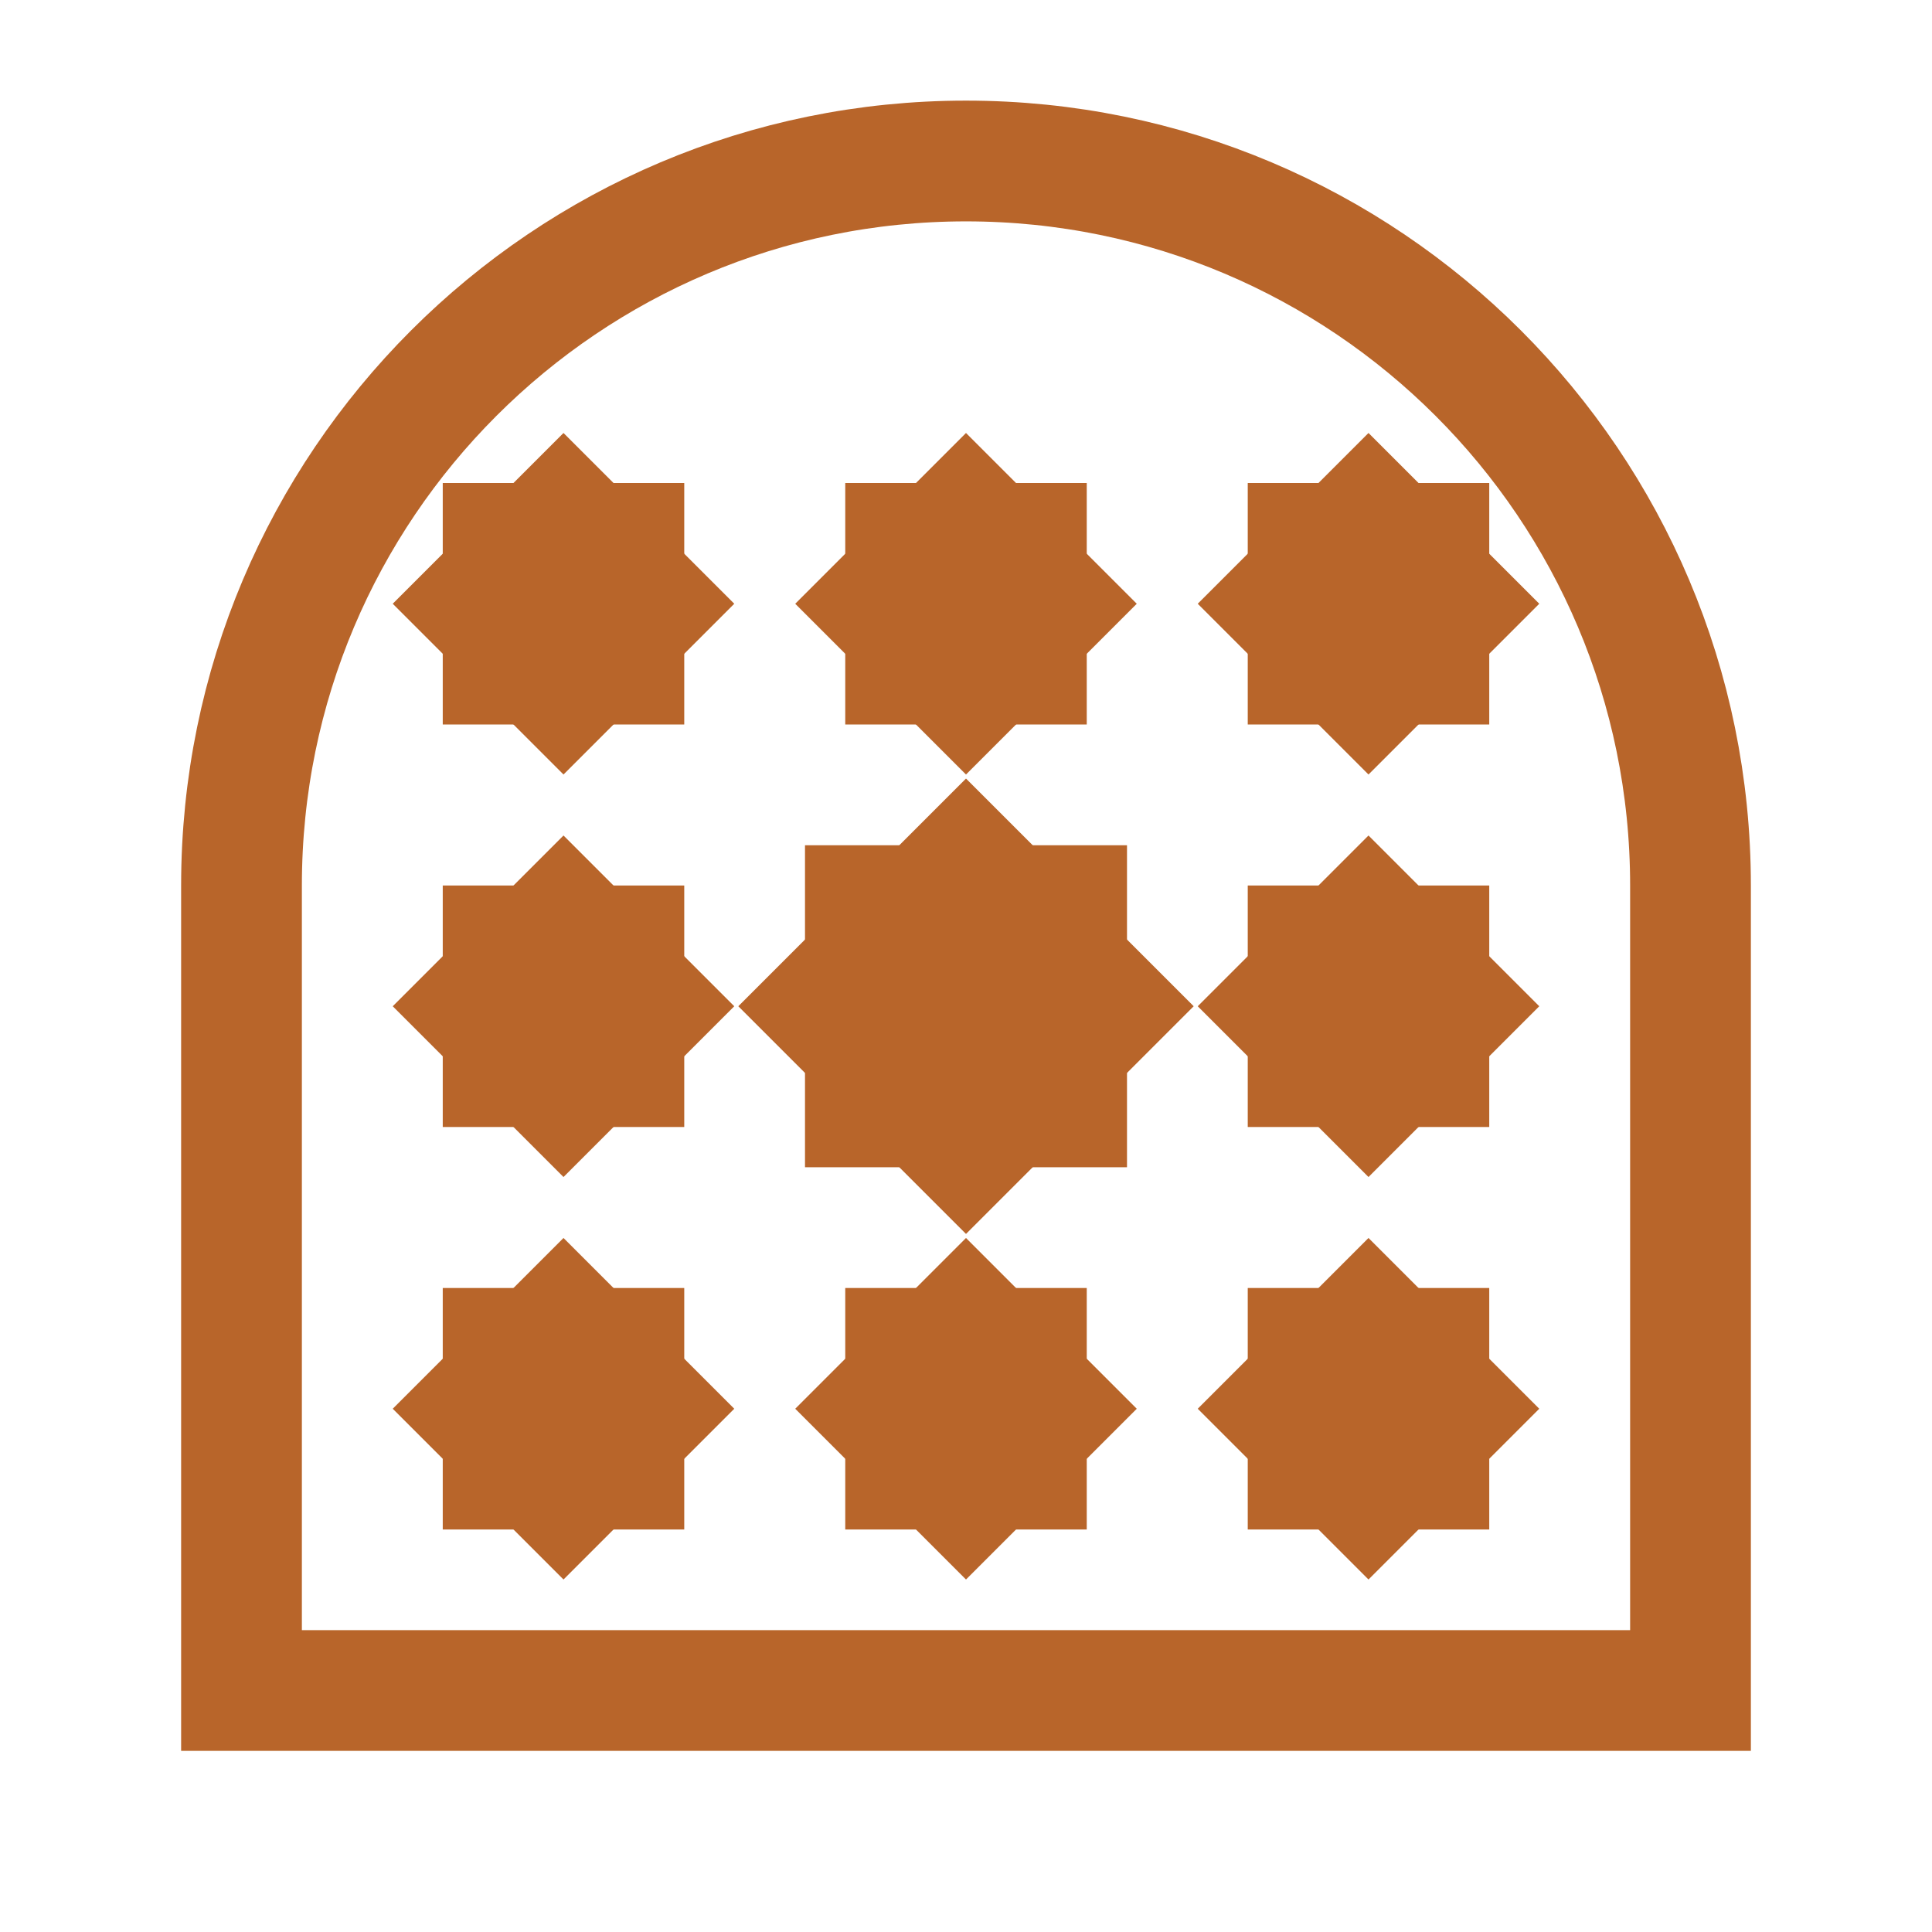
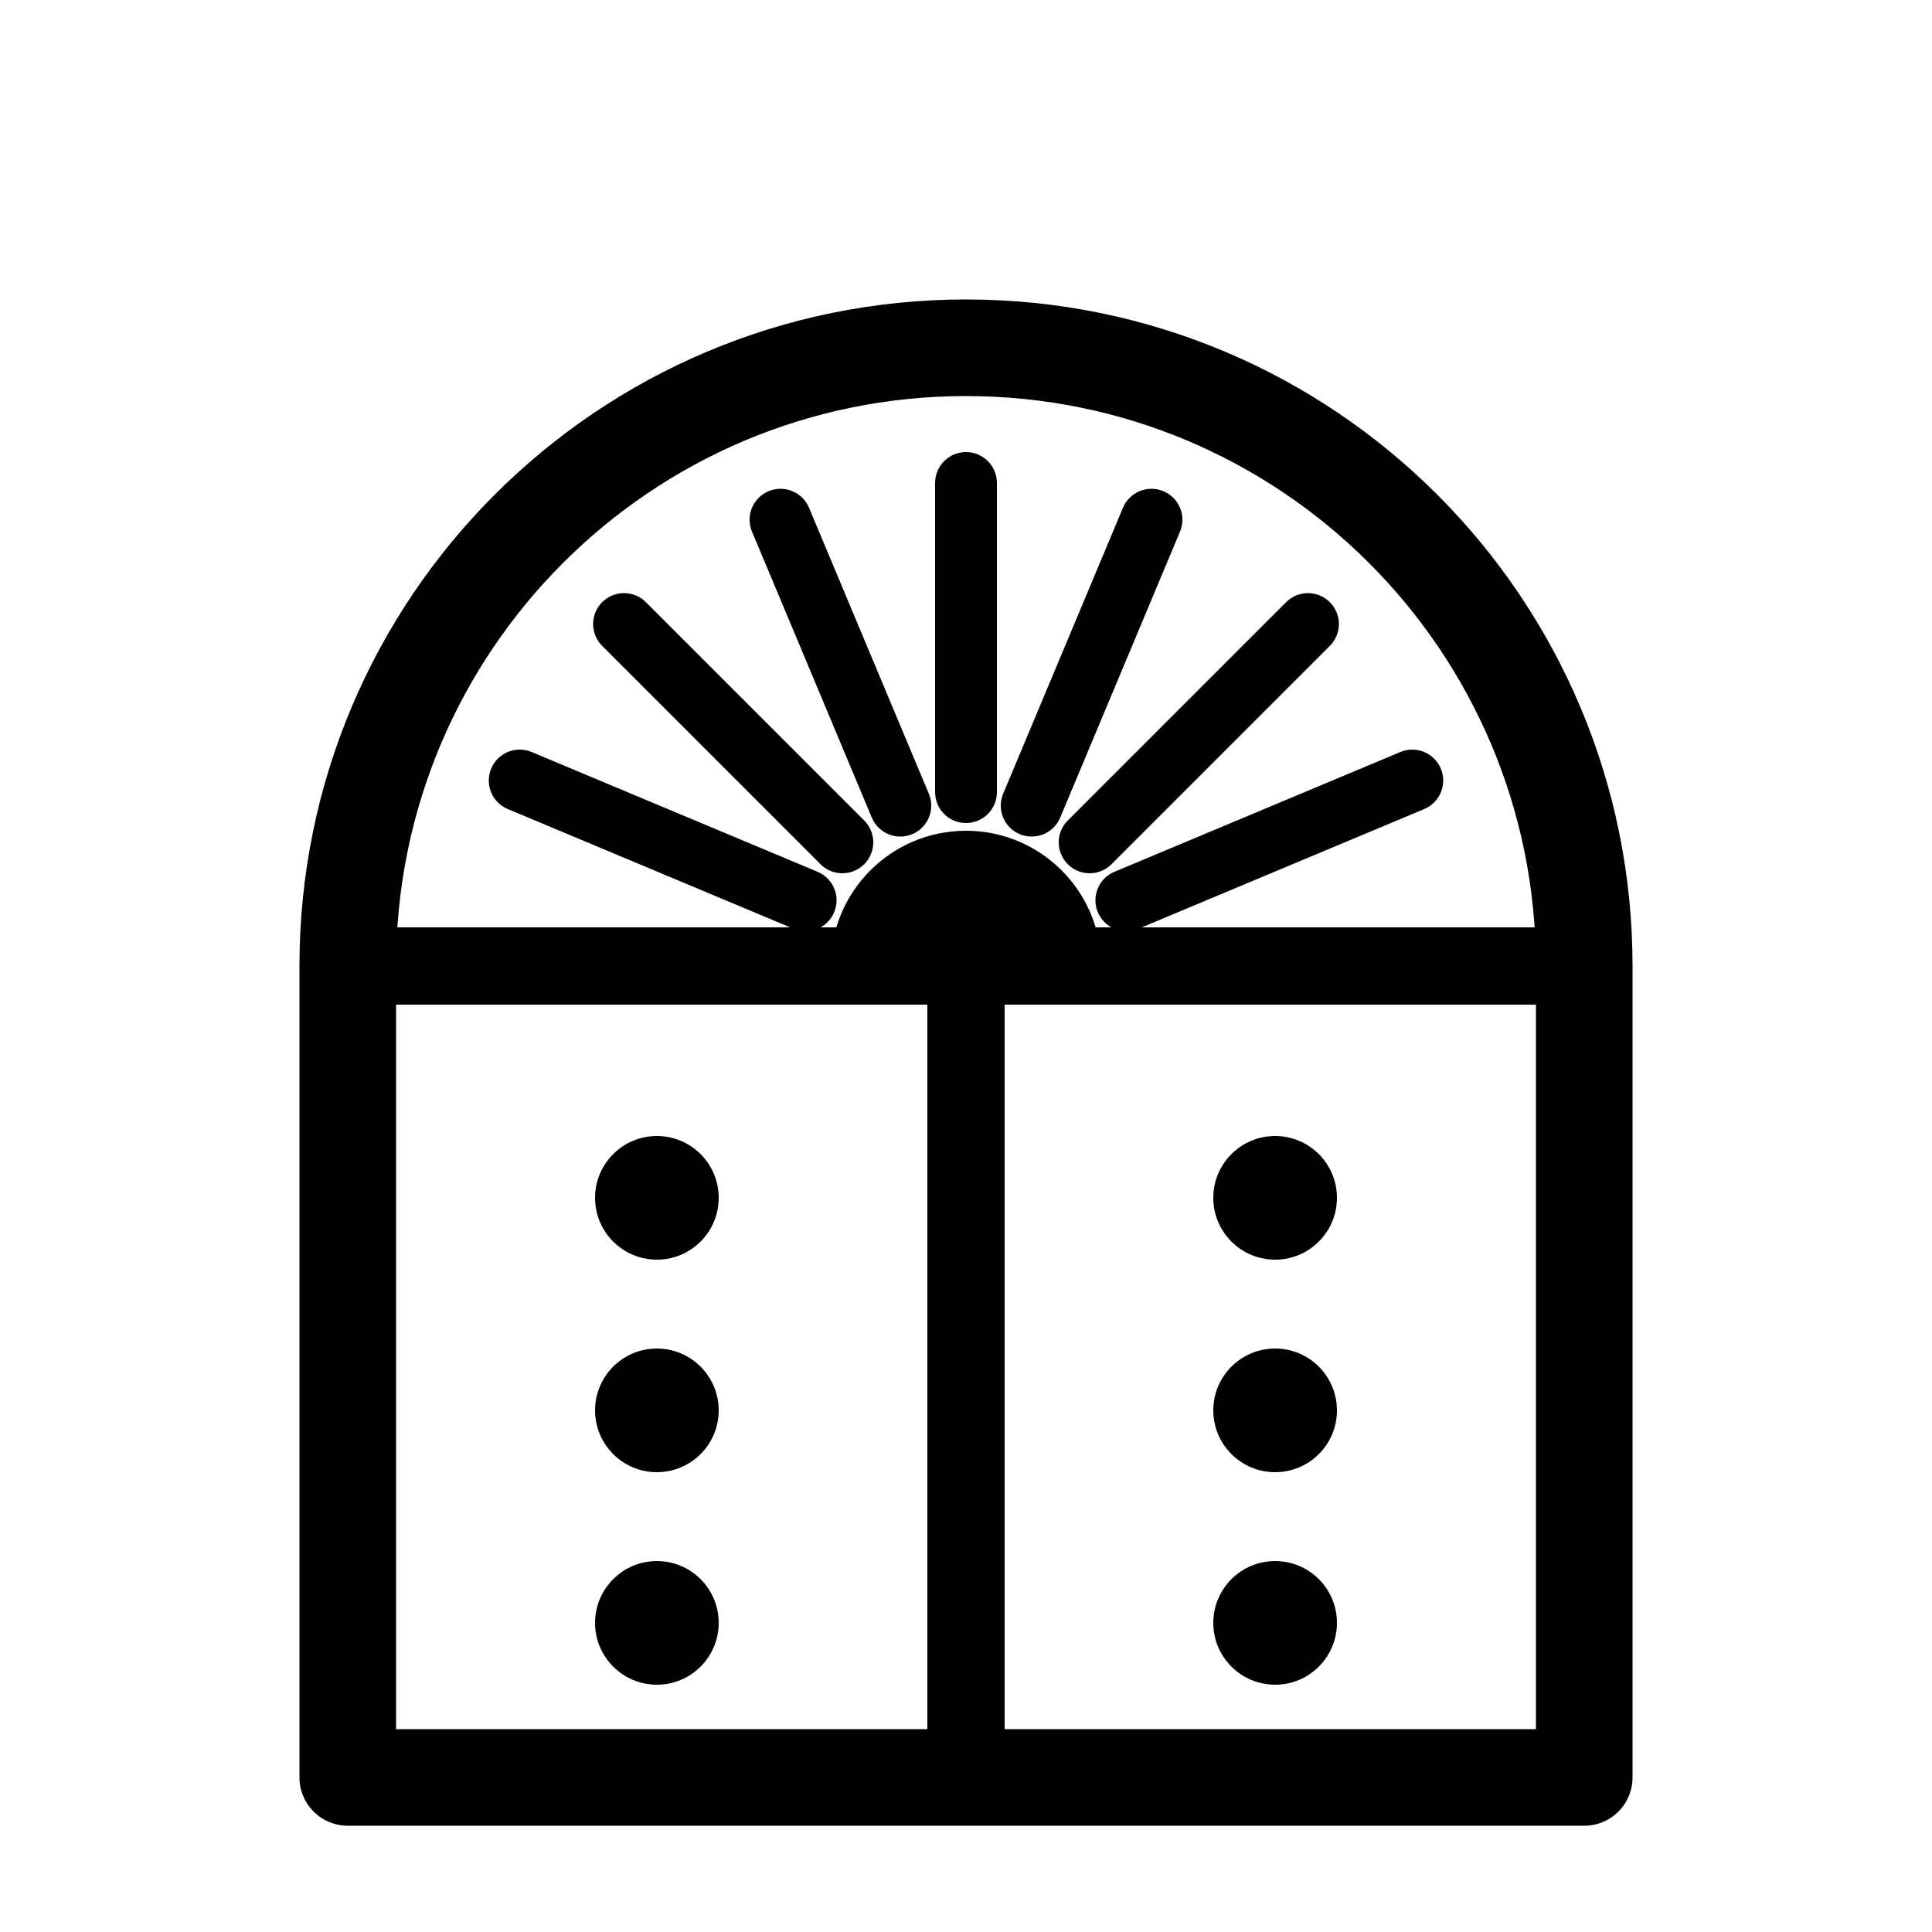
- <svg xmlns="http://www.w3.org/2000/svg" viewBox="0 0 48 48" role="img" aria-label="Nembo ya Swa: lango lenye nyota">
-   <path d="M6 42 V22 A18 18 0 0 1 42 22 V42 Z" fill="none" stroke="#B8652A" stroke-width="3" />
-   <g fill="#B8652A">
-     <g transform="translate(14 15)">
-       <rect x="-3" y="-3" width="6" height="6" />
-       <rect x="-3" y="-3" width="6" height="6" transform="rotate(45)" />
-     </g>
-     <g transform="translate(24 15)">
-       <rect x="-3" y="-3" width="6" height="6" />
-       <rect x="-3" y="-3" width="6" height="6" transform="rotate(45)" />
-     </g>
-     <g transform="translate(34 15)">
-       <rect x="-3" y="-3" width="6" height="6" />
-       <rect x="-3" y="-3" width="6" height="6" transform="rotate(45)" />
-     </g>
-     <g transform="translate(14 25)">
-       <rect x="-3" y="-3" width="6" height="6" />
-       <rect x="-3" y="-3" width="6" height="6" transform="rotate(45)" />
-     </g>
-     <g transform="translate(24 25)">
-       <rect x="-4" y="-4" width="8" height="8" />
-       <rect x="-4" y="-4" width="8" height="8" transform="rotate(45)" />
-     </g>
-     <g transform="translate(34 25)">
-       <rect x="-3" y="-3" width="6" height="6" />
-       <rect x="-3" y="-3" width="6" height="6" transform="rotate(45)" />
-     </g>
-     <g transform="translate(14 35)">
-       <rect x="-3" y="-3" width="6" height="6" />
-       <rect x="-3" y="-3" width="6" height="6" transform="rotate(45)" />
-     </g>
-     <g transform="translate(24 35)">
-       <rect x="-3" y="-3" width="6" height="6" />
-       <rect x="-3" y="-3" width="6" height="6" transform="rotate(45)" />
-     </g>
-     <g transform="translate(34 35)">
-       <rect x="-3" y="-3" width="6" height="6" />
-       <rect x="-3" y="-3" width="6" height="6" transform="rotate(45)" />
-     </g>
-   </g>
+ <svg xmlns="http://www.w3.org/2000/svg" viewBox="0 0 100 100" role="img" aria-label="Nembo ya Swa: mlango wa kuchonga">
+   <path d="M18 92 V50 A32 32 0 0 1 82 50 V92 Z" fill="none" stroke="currentColor" stroke-width="5" stroke-linejoin="round" />
+   <line x1="20" y1="50" x2="80" y2="50" stroke="currentColor" stroke-width="4" stroke-linecap="round" />
+   <line x1="50" y1="50" x2="50" y2="90" stroke="currentColor" stroke-width="4" stroke-linecap="round" />
+   <line x1="41.7" y1="46.6" x2="26.9" y2="40.4" stroke="currentColor" stroke-width="3.2" stroke-linecap="round" />
+   <line x1="43.6" y1="43.6" x2="32.3" y2="32.3" stroke="currentColor" stroke-width="3.2" stroke-linecap="round" />
+   <line x1="46.6" y1="41.7" x2="40.4" y2="26.9" stroke="currentColor" stroke-width="3.2" stroke-linecap="round" />
+   <line x1="50.0" y1="41.0" x2="50.0" y2="25.0" stroke="currentColor" stroke-width="3.2" stroke-linecap="round" />
+   <line x1="53.4" y1="41.7" x2="59.6" y2="26.9" stroke="currentColor" stroke-width="3.2" stroke-linecap="round" />
+   <line x1="56.4" y1="43.6" x2="67.7" y2="32.3" stroke="currentColor" stroke-width="3.2" stroke-linecap="round" />
+   <line x1="58.3" y1="46.6" x2="73.1" y2="40.4" stroke="currentColor" stroke-width="3.2" stroke-linecap="round" />
+   <path d="M43 50 A7 7 0 0 1 57 50 Z" fill="currentColor" />
+   <circle cx="34" cy="62" r="3.2" fill="currentColor" />
+   <circle cx="34" cy="73" r="3.2" fill="currentColor" />
+   <circle cx="34" cy="84" r="3.2" fill="currentColor" />
+   <circle cx="66" cy="62" r="3.2" fill="currentColor" />
+   <circle cx="66" cy="73" r="3.2" fill="currentColor" />
+   <circle cx="66" cy="84" r="3.2" fill="currentColor" />
</svg>
